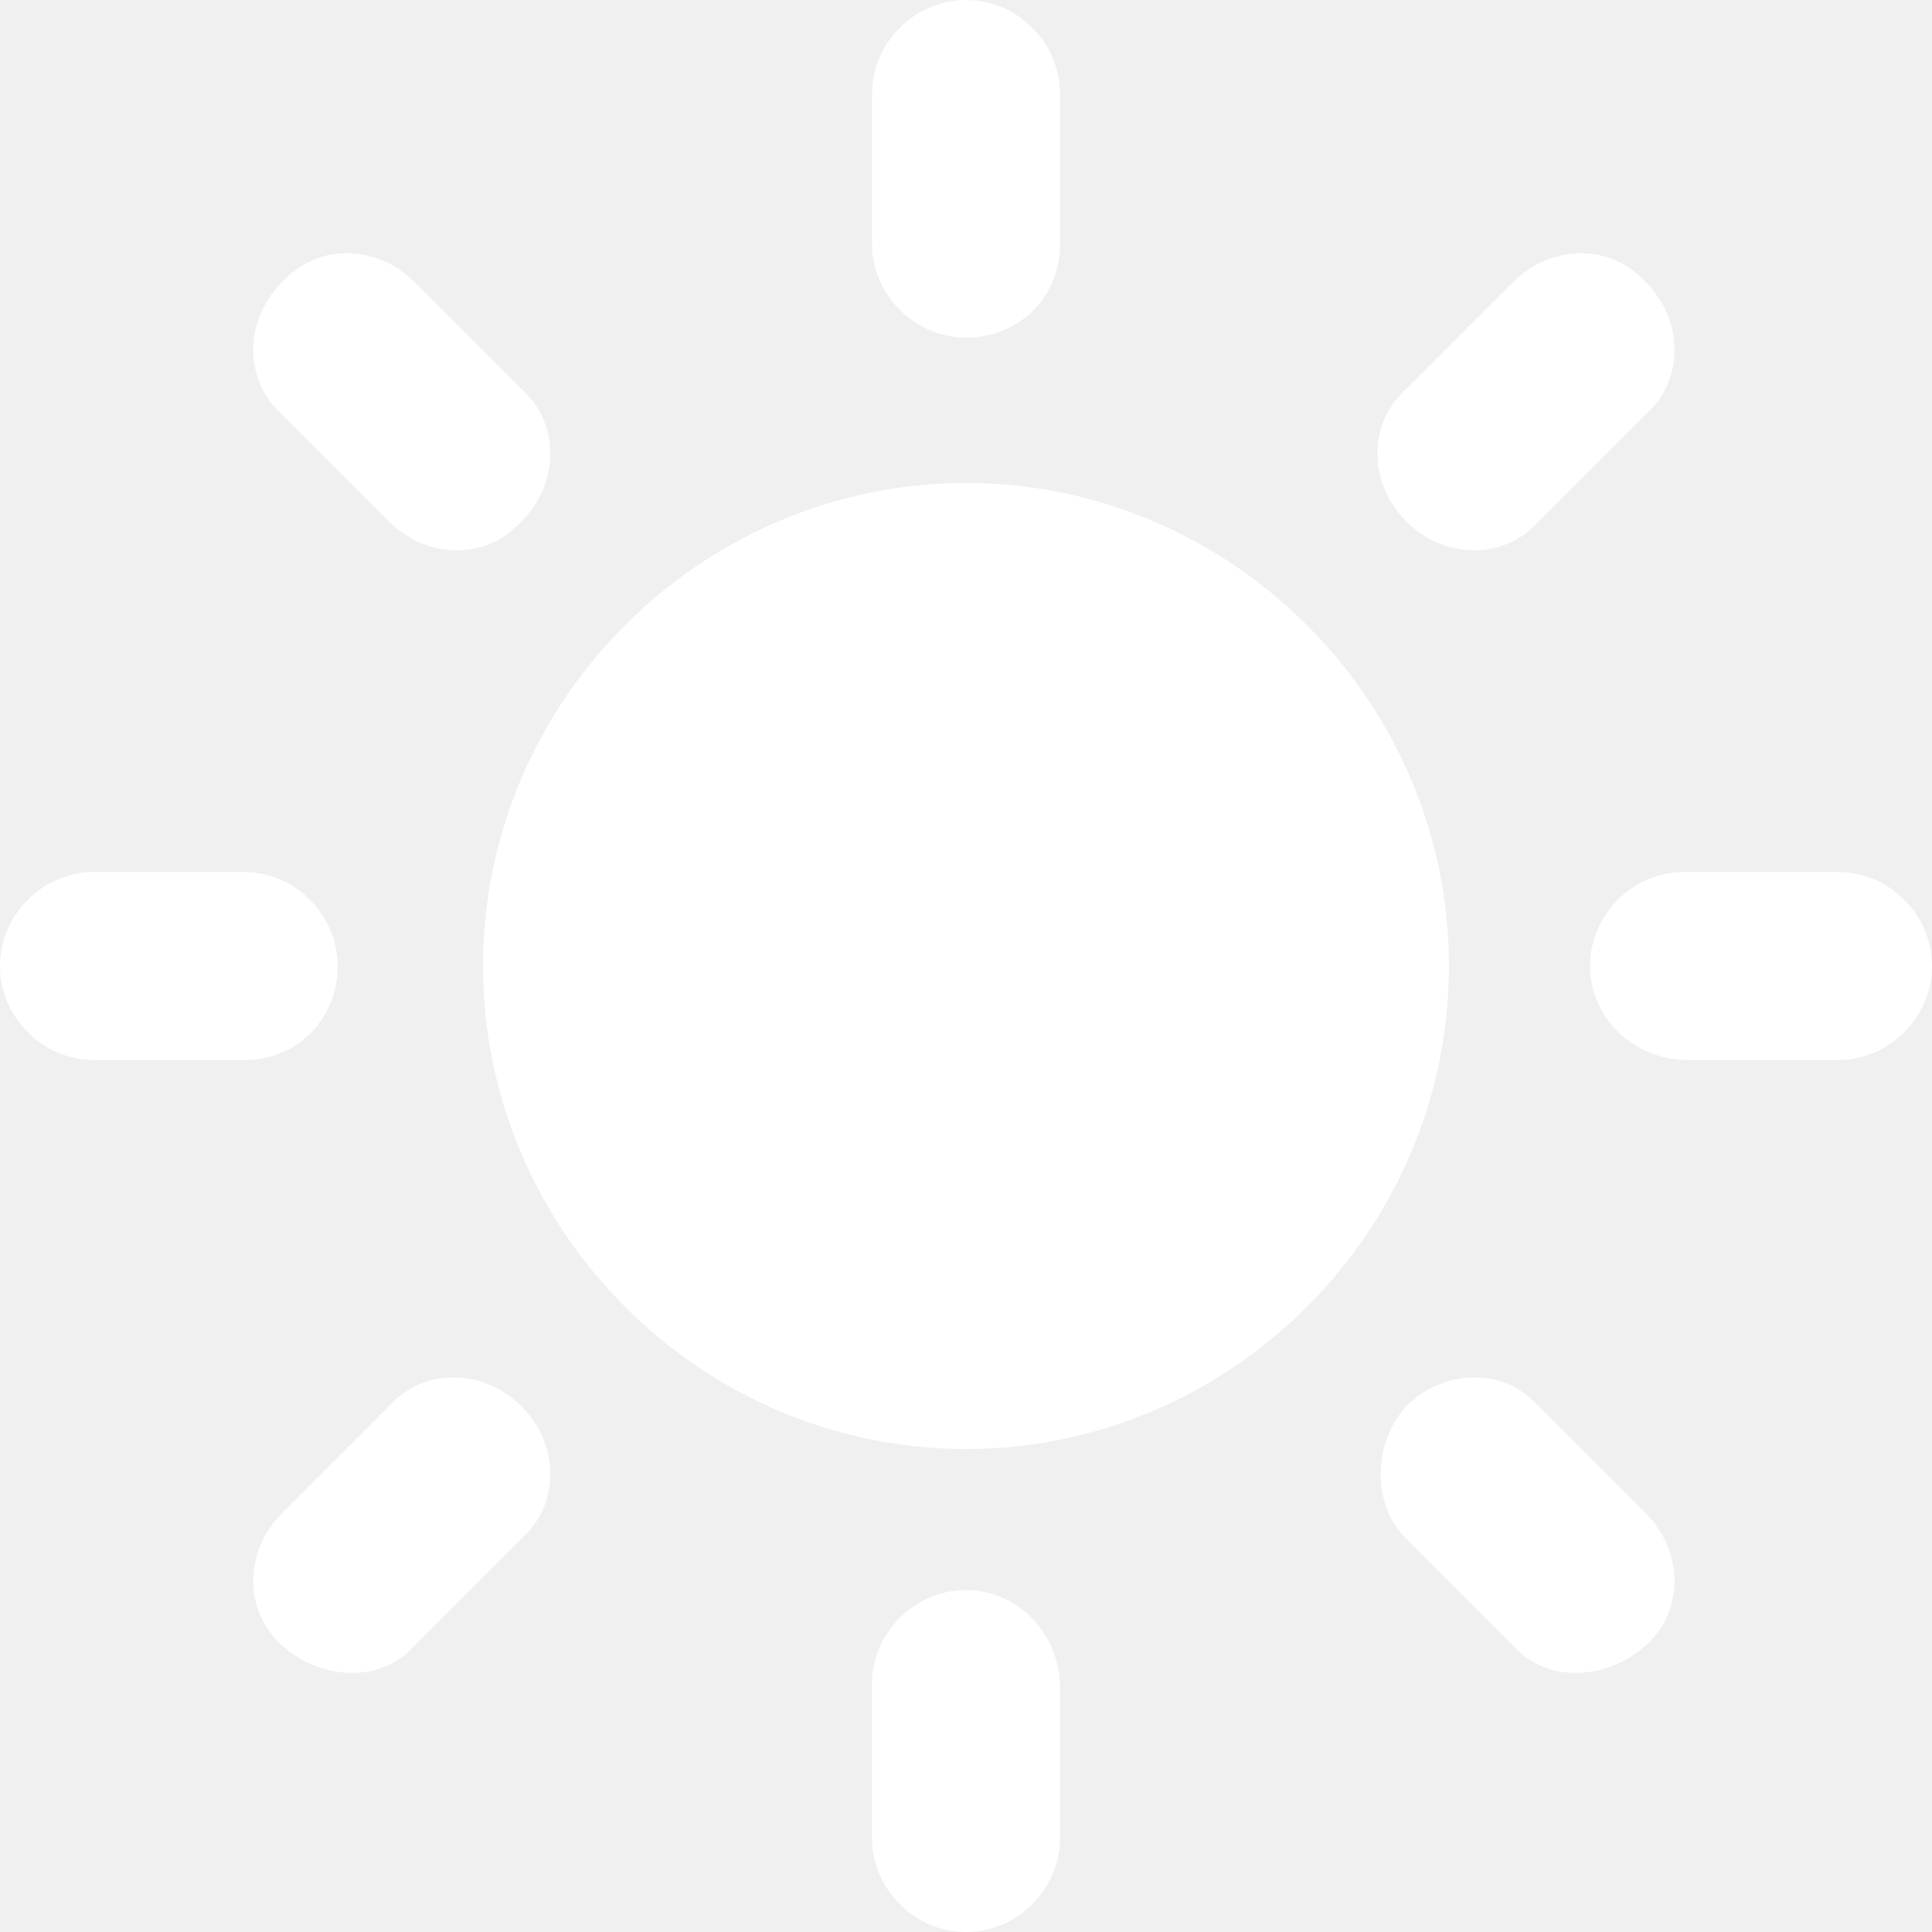
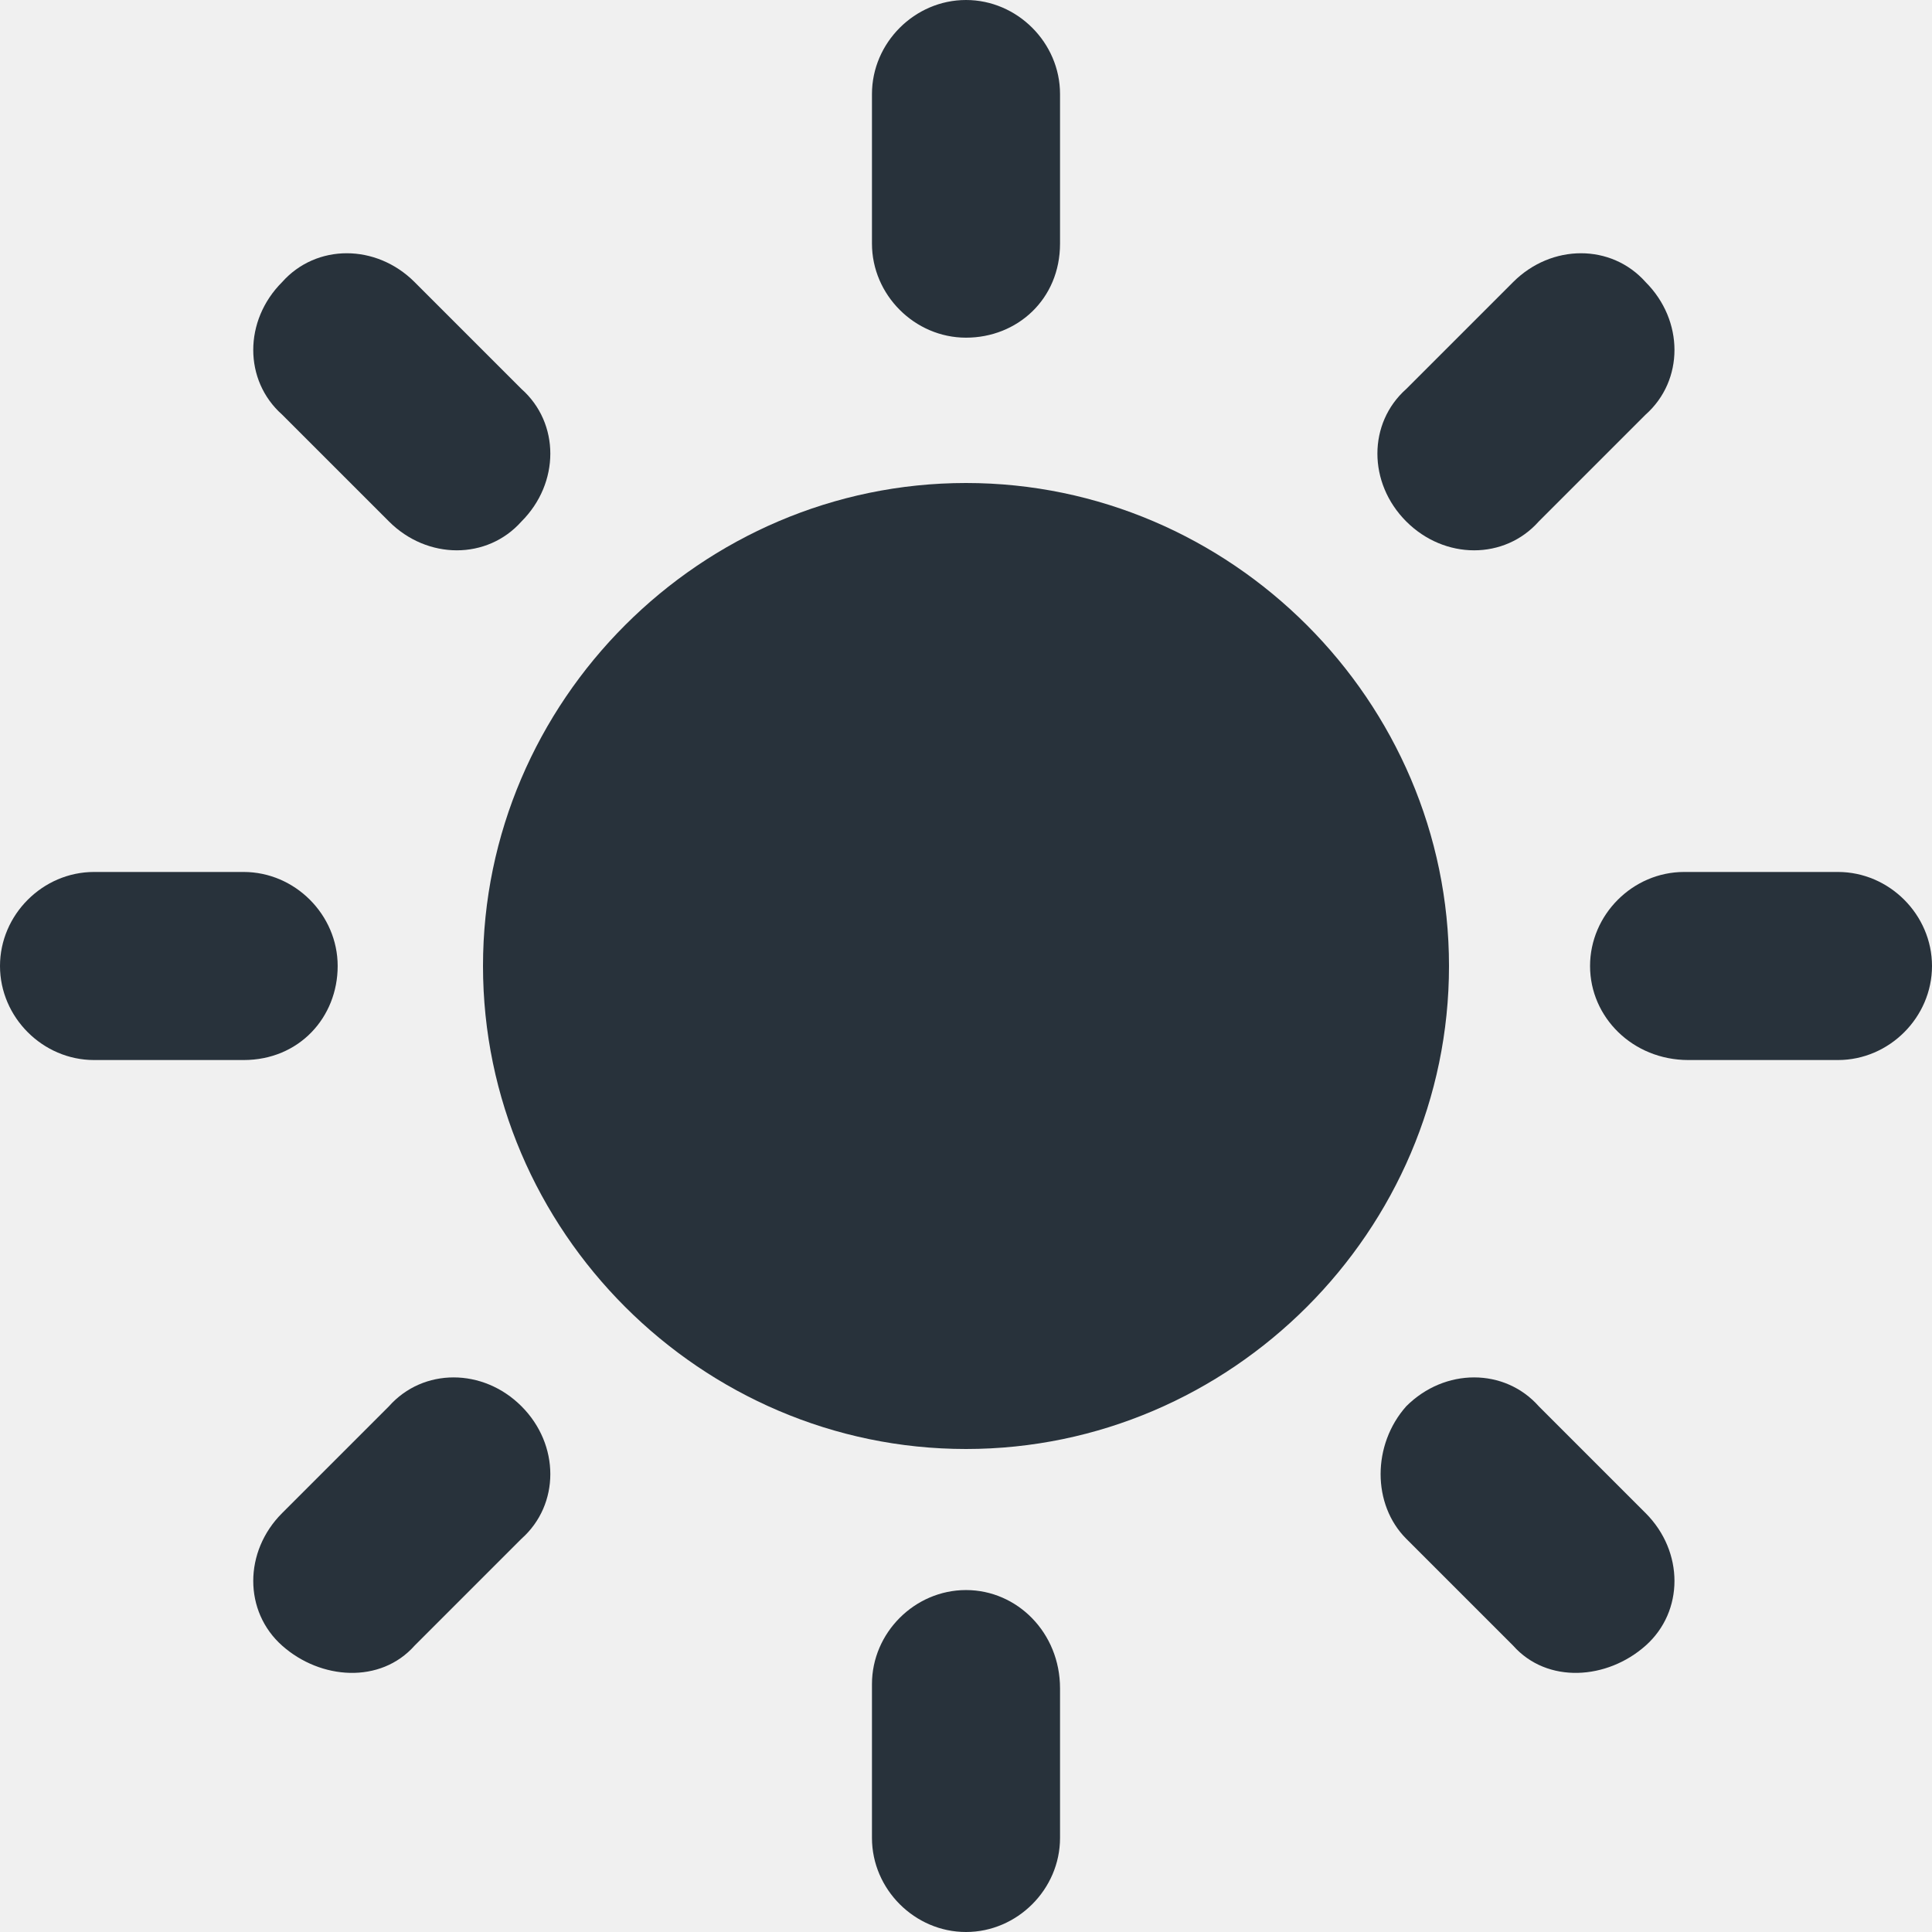
<svg xmlns="http://www.w3.org/2000/svg" version="1.1" id="Capa_1" x="0px" y="0px" viewBox="0 0 45.2 45.2" style="enable-background:new 0 0 45.2 45.2;" xml:space="preserve">
  <style type="text/css">
- 	.st0{fill:#FFFFFF;}
+ 	.st0{fill:#28323B;}
</style>
  <g>
    <g>
-       <path class="st0" d="M22.6,11.3c-6.2,0-11.3,5.1-11.3,11.3s5.1,11.3,11.3,11.3c6.2,0,11.3-5.1,11.3-11.3S28.8,11.3,22.6,11.3z" />
+       <path class="st0" d="M22.6,11.3c-6.2,0-11.3,5.1-11.3,11.3s5.1,11.3,11.3,11.3s11.3-5.1,11.3-11.3S28.8,11.3,22.6,11.3z" />
      <g>
        <g>
          <path class="st0" d="M22.6,7.9c-1.2,0-2.2-1-2.2-2.2V2.2c0-1.2,1-2.2,2.2-2.2s2.2,1,2.2,2.2v3.5C24.8,7,23.8,7.9,22.6,7.9z" />
        </g>
        <g>
          <path class="st0" d="M22.6,37.2c-1.2,0-2.2,1-2.2,2.2V43c0,1.2,1,2.2,2.2,2.2s2.2-1,2.2-2.2v-3.5C24.8,38.2,23.8,37.2,22.6,37.2      z" />
        </g>
        <g>
          <path class="st0" d="M32.9,12.2c-0.9-0.9-0.9-2.3,0-3.1l2.5-2.5c0.9-0.9,2.3-0.9,3.1,0c0.9,0.9,0.9,2.3,0,3.1L36,12.2      C35.2,13.1,33.8,13.1,32.9,12.2z" />
        </g>
        <g>
          <path class="st0" d="M12.2,32.9c-0.9-0.9-2.3-0.9-3.1,0l-2.5,2.5c-0.9,0.9-0.9,2.3,0,3.1s2.3,0.9,3.1,0l2.5-2.5      C13.1,35.2,13.1,33.8,12.2,32.9z" />
        </g>
        <g>
          <path class="st0" d="M37.2,22.6c0-1.2,1-2.2,2.2-2.2H43c1.2,0,2.2,1,2.2,2.2s-1,2.2-2.2,2.2h-3.5C38.2,24.8,37.2,23.8,37.2,22.6      z" />
        </g>
        <g>
          <path class="st0" d="M7.9,22.6c0-1.2-1-2.2-2.2-2.2H2.2c-1.2,0-2.2,1-2.2,2.2s1,2.2,2.2,2.2h3.5C7,24.8,7.9,23.8,7.9,22.6z" />
        </g>
        <g>
          <path class="st0" d="M32.9,32.9c0.9-0.9,2.3-0.9,3.1,0l2.5,2.5c0.9,0.9,0.9,2.3,0,3.1s-2.3,0.9-3.1,0L32.9,36      C32.1,35.2,32.1,33.8,32.9,32.9z" />
        </g>
        <g>
          <path class="st0" d="M12.2,12.2c0.9-0.9,0.9-2.3,0-3.1L9.7,6.6c-0.9-0.9-2.3-0.9-3.1,0c-0.9,0.9-0.9,2.3,0,3.1l2.5,2.5      C10,13.1,11.4,13.1,12.2,12.2z" />
        </g>
      </g>
    </g>
  </g>
</svg>
